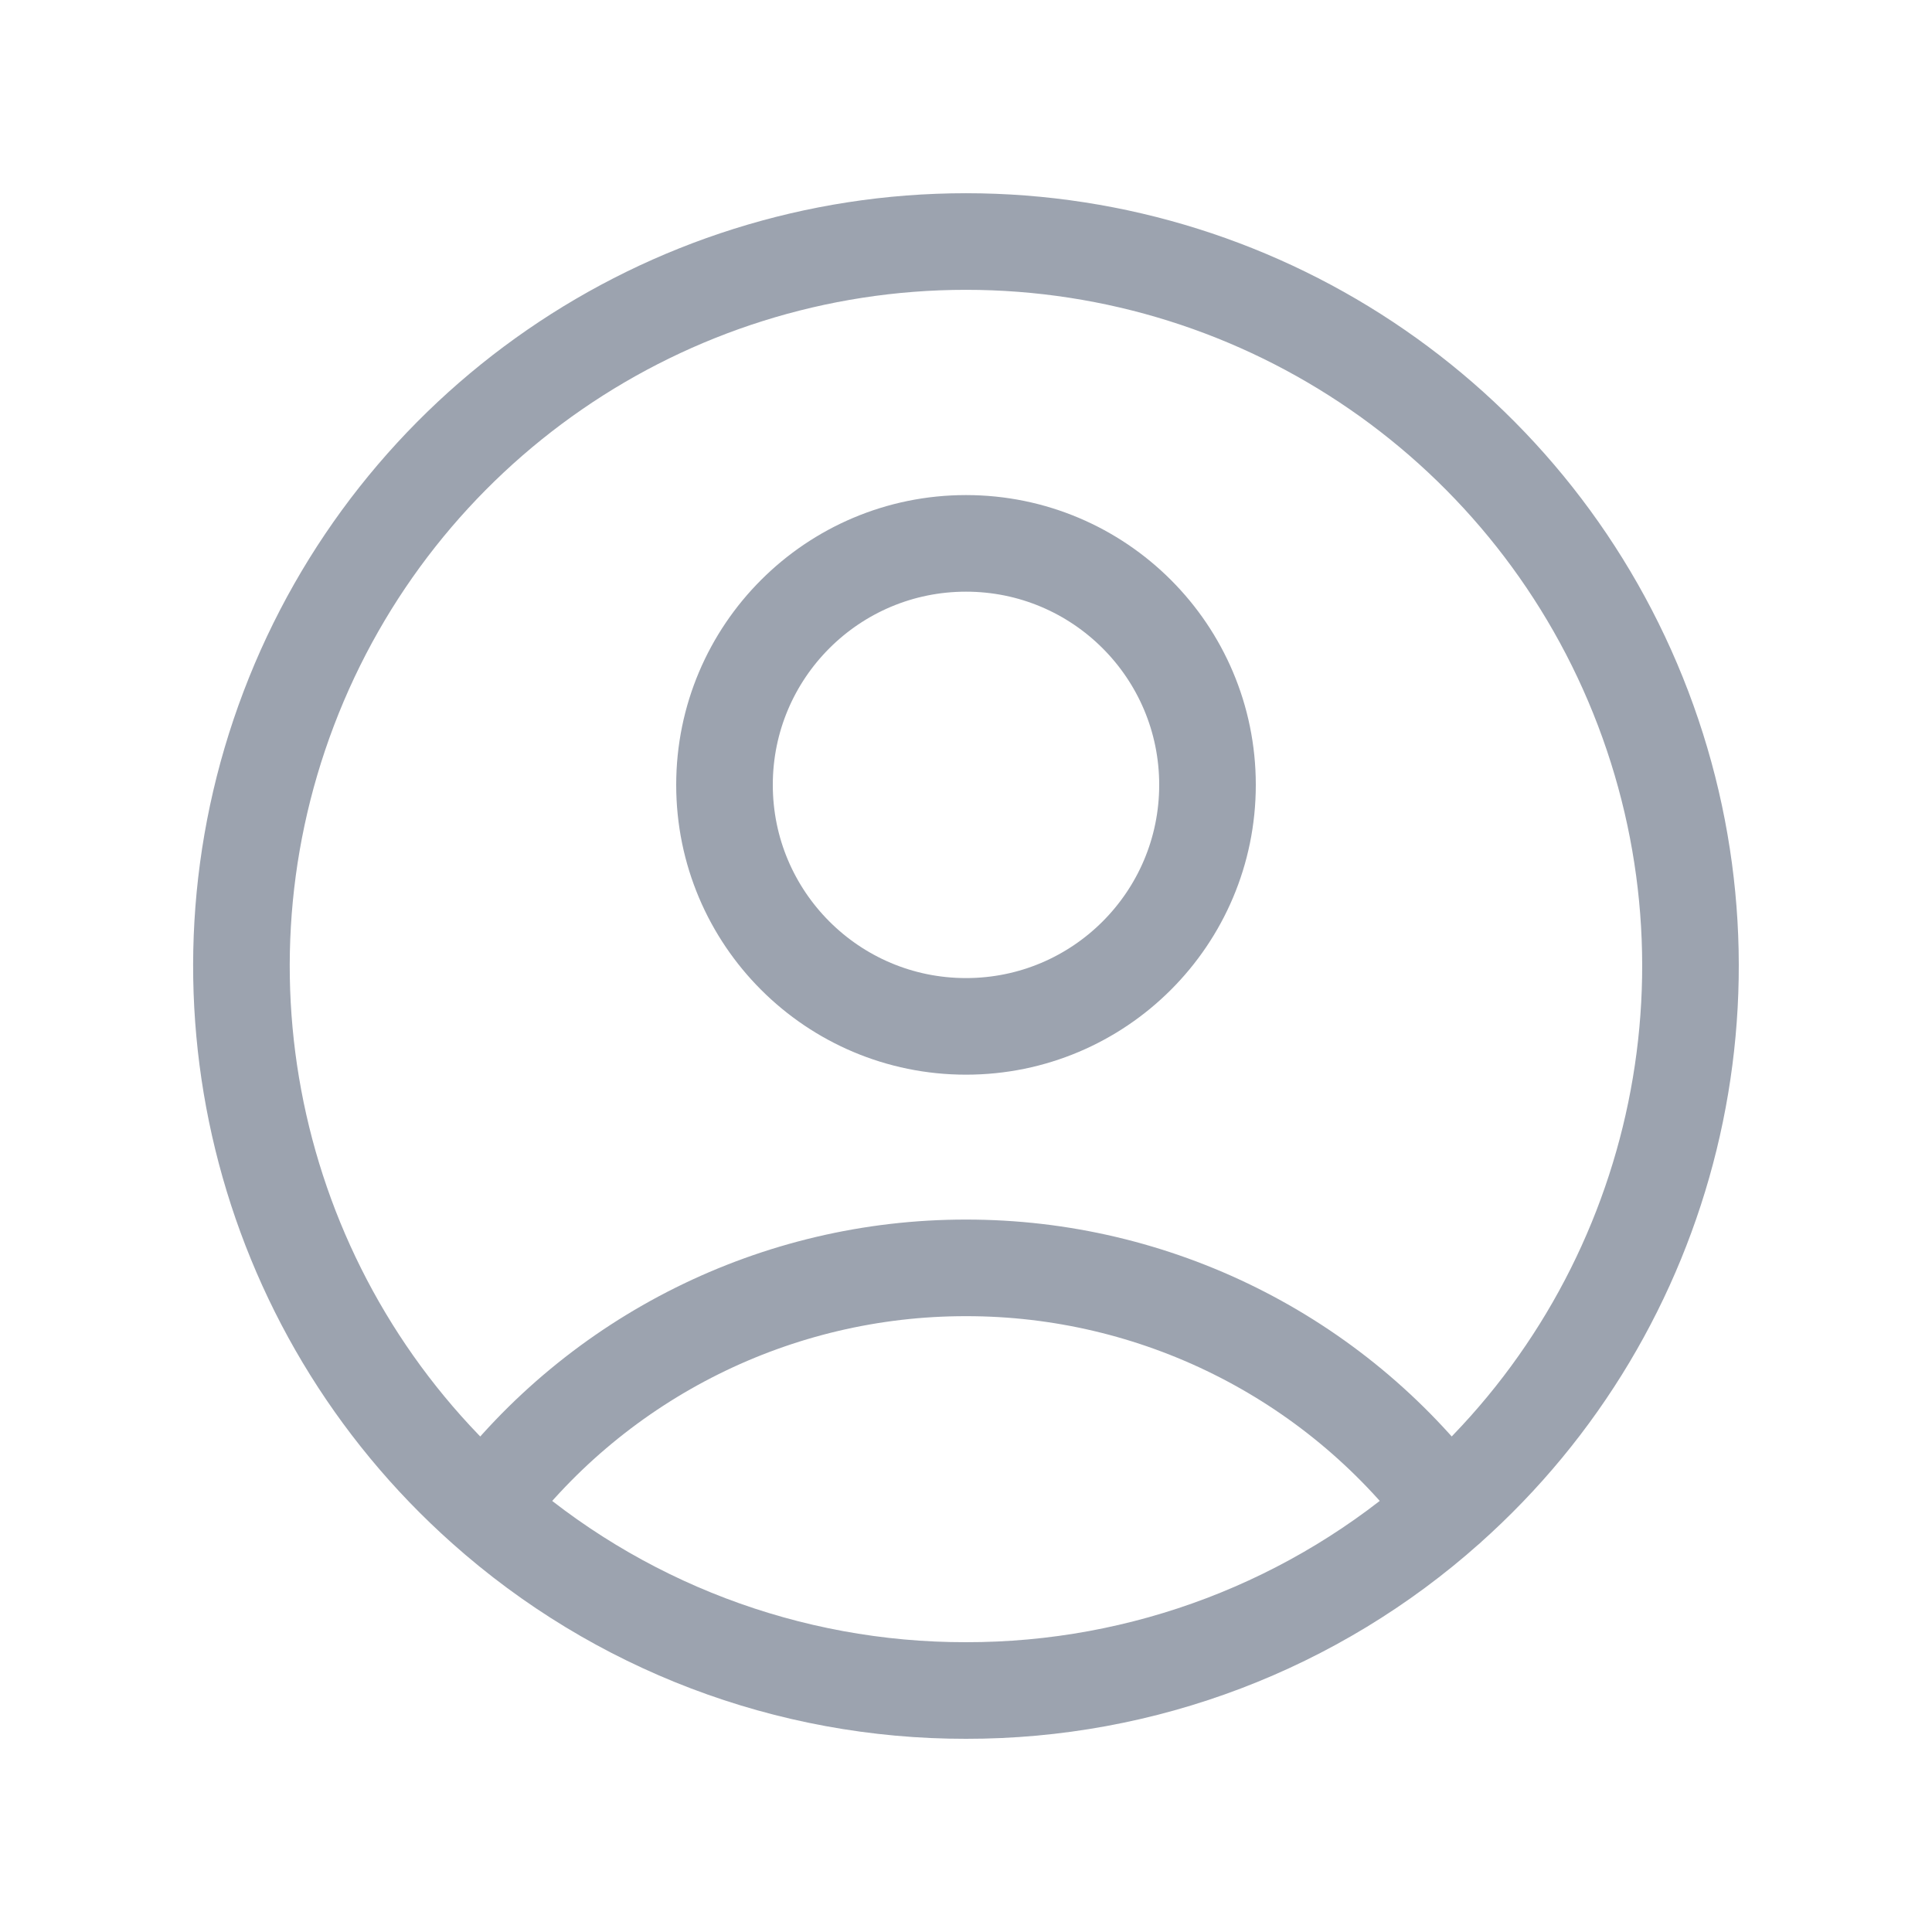
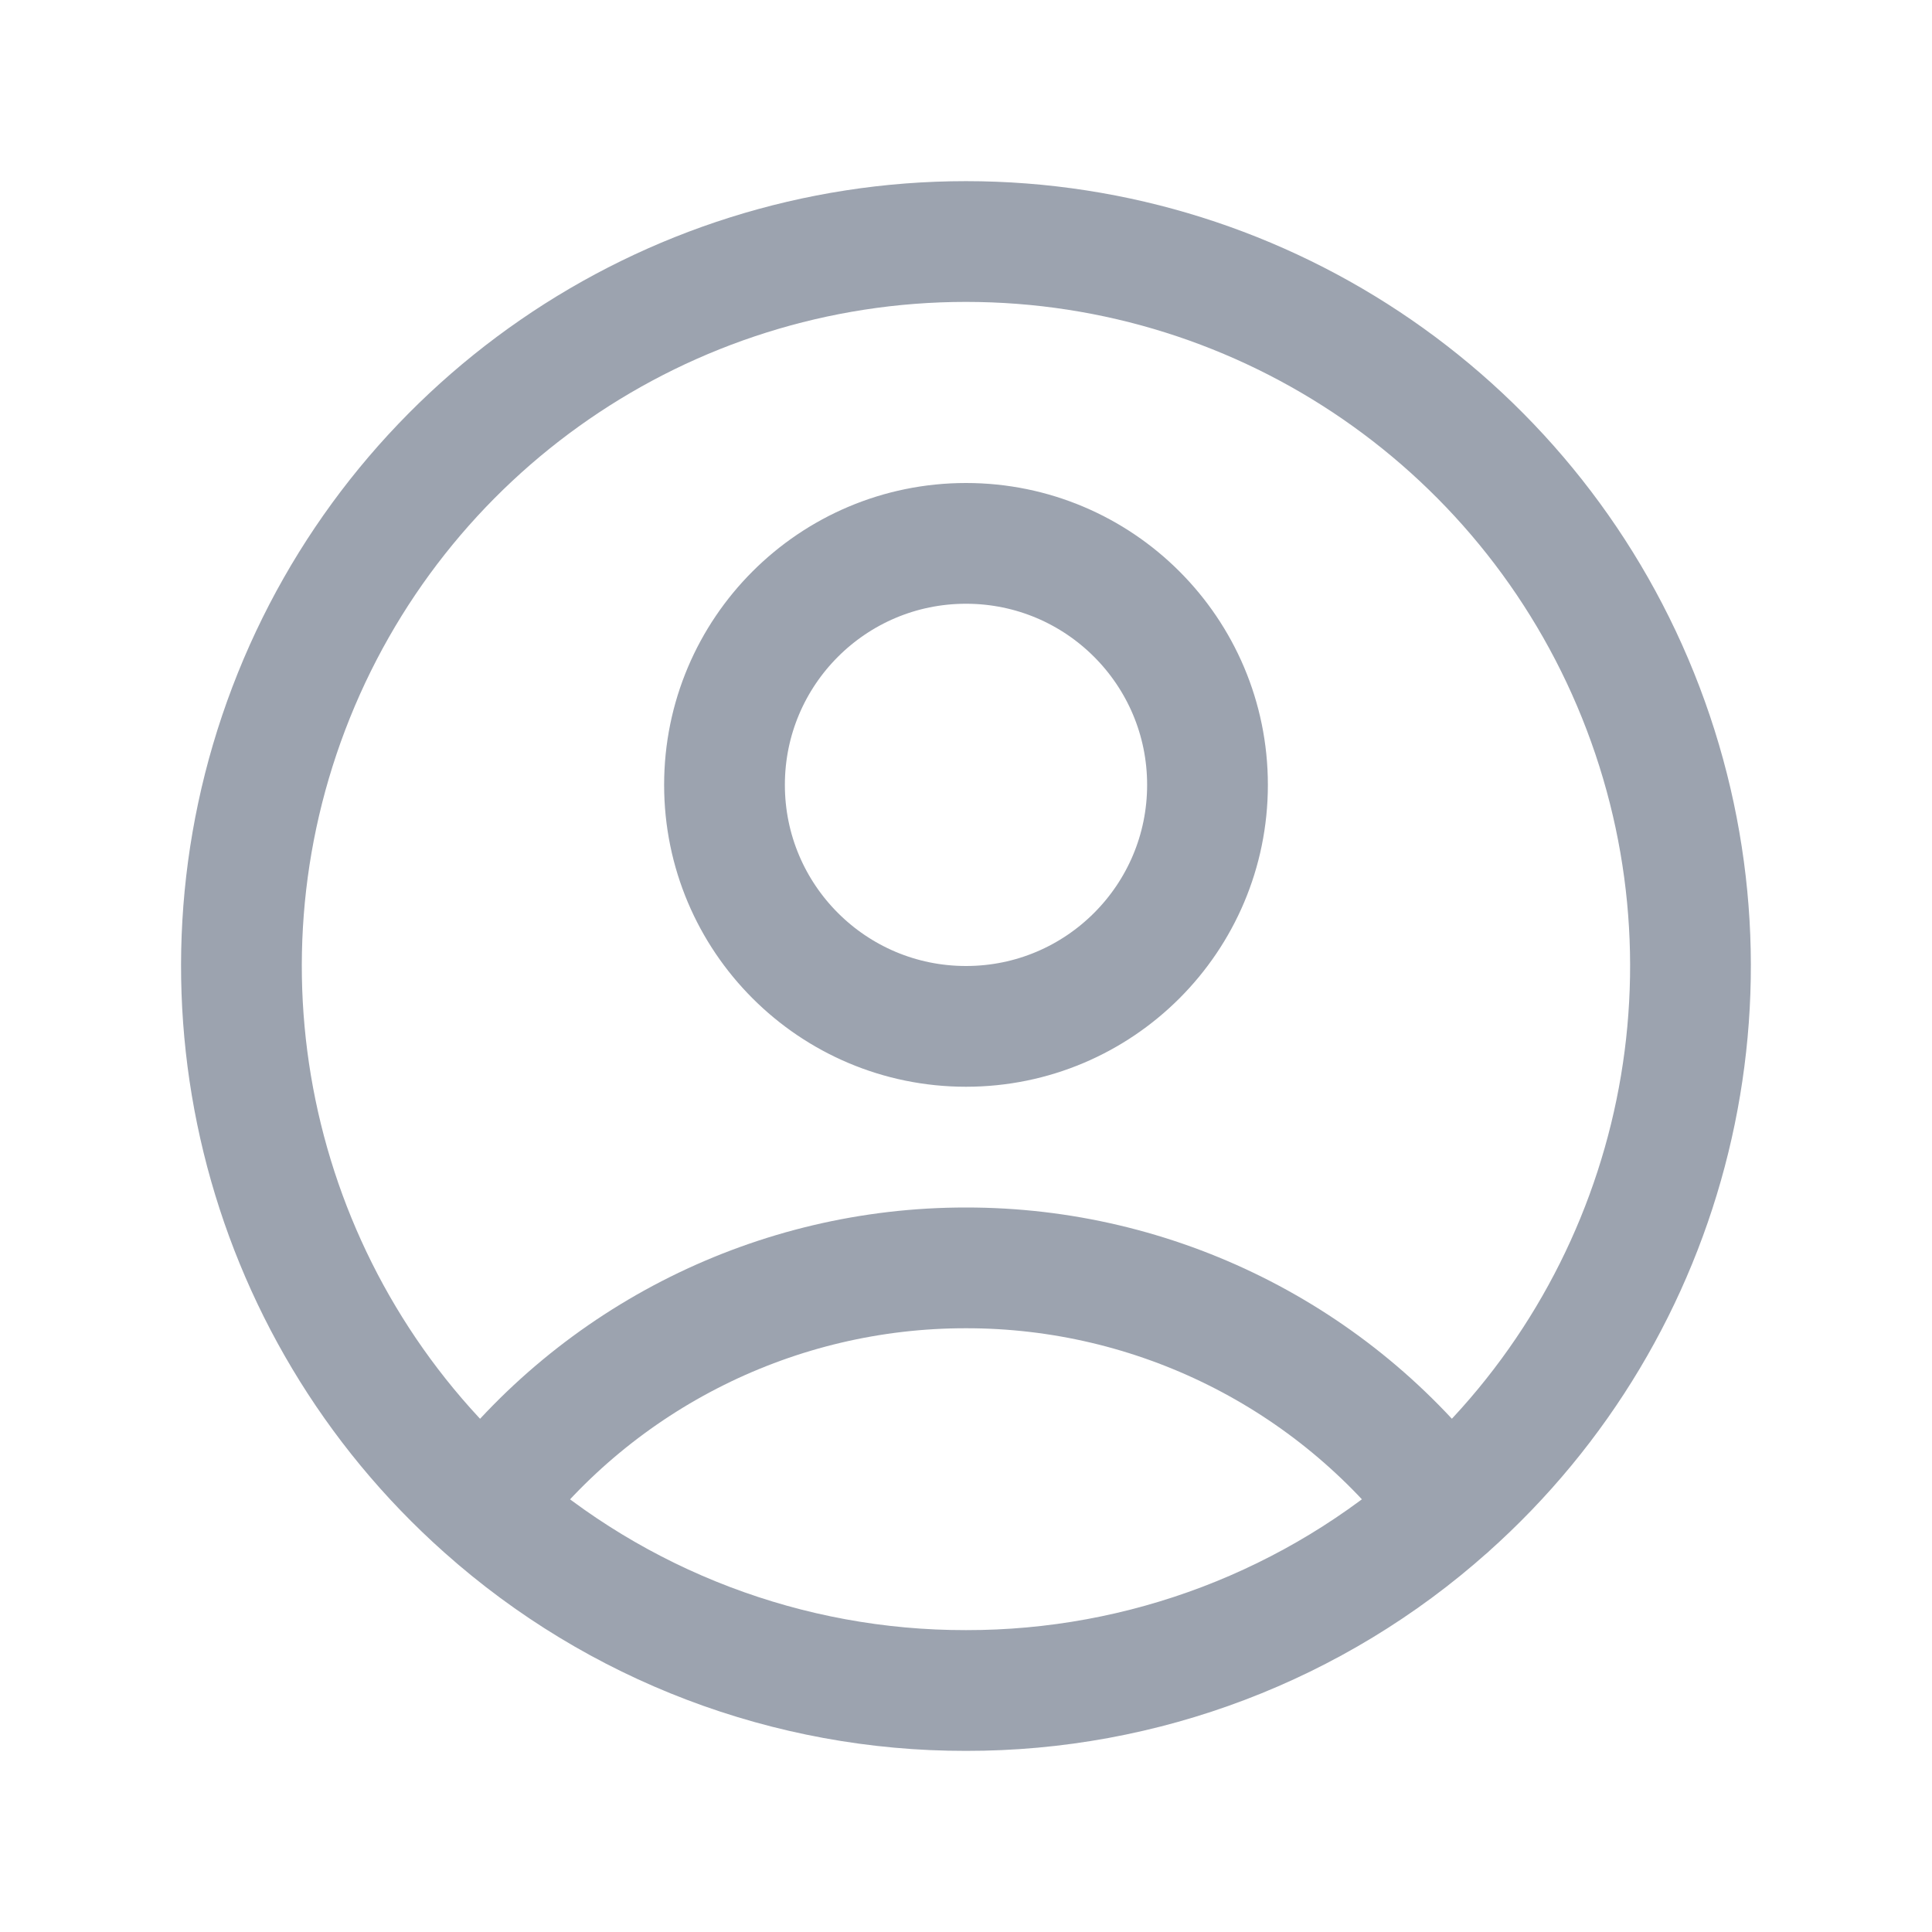
- <svg xmlns="http://www.w3.org/2000/svg" fill="none" viewBox="0 0 24 24" stroke-width="1.2" stroke="#9CA3AF" width="100%" height="100%">
+ <svg xmlns="http://www.w3.org/2000/svg" fill="none" viewBox="0 0 24 24" stroke-width="1.5" stroke="#9CA3AF">
  <path stroke-linecap="round" stroke-linejoin="round" d="M17.982 18.725A7.488 7.488 0 0 0 12 15.75a7.488 7.488 0 0 0-5.982 2.975m11.963 0a9 9 0 1 0-11.963 0m11.963 0A8.966 8.966 0 0 1 12 21a8.966 8.966 0 0 1-5.982-2.275M15 9.75a3 3 0 1 1-6 0 3 3 0 0 1 6 0Z" />
</svg>
